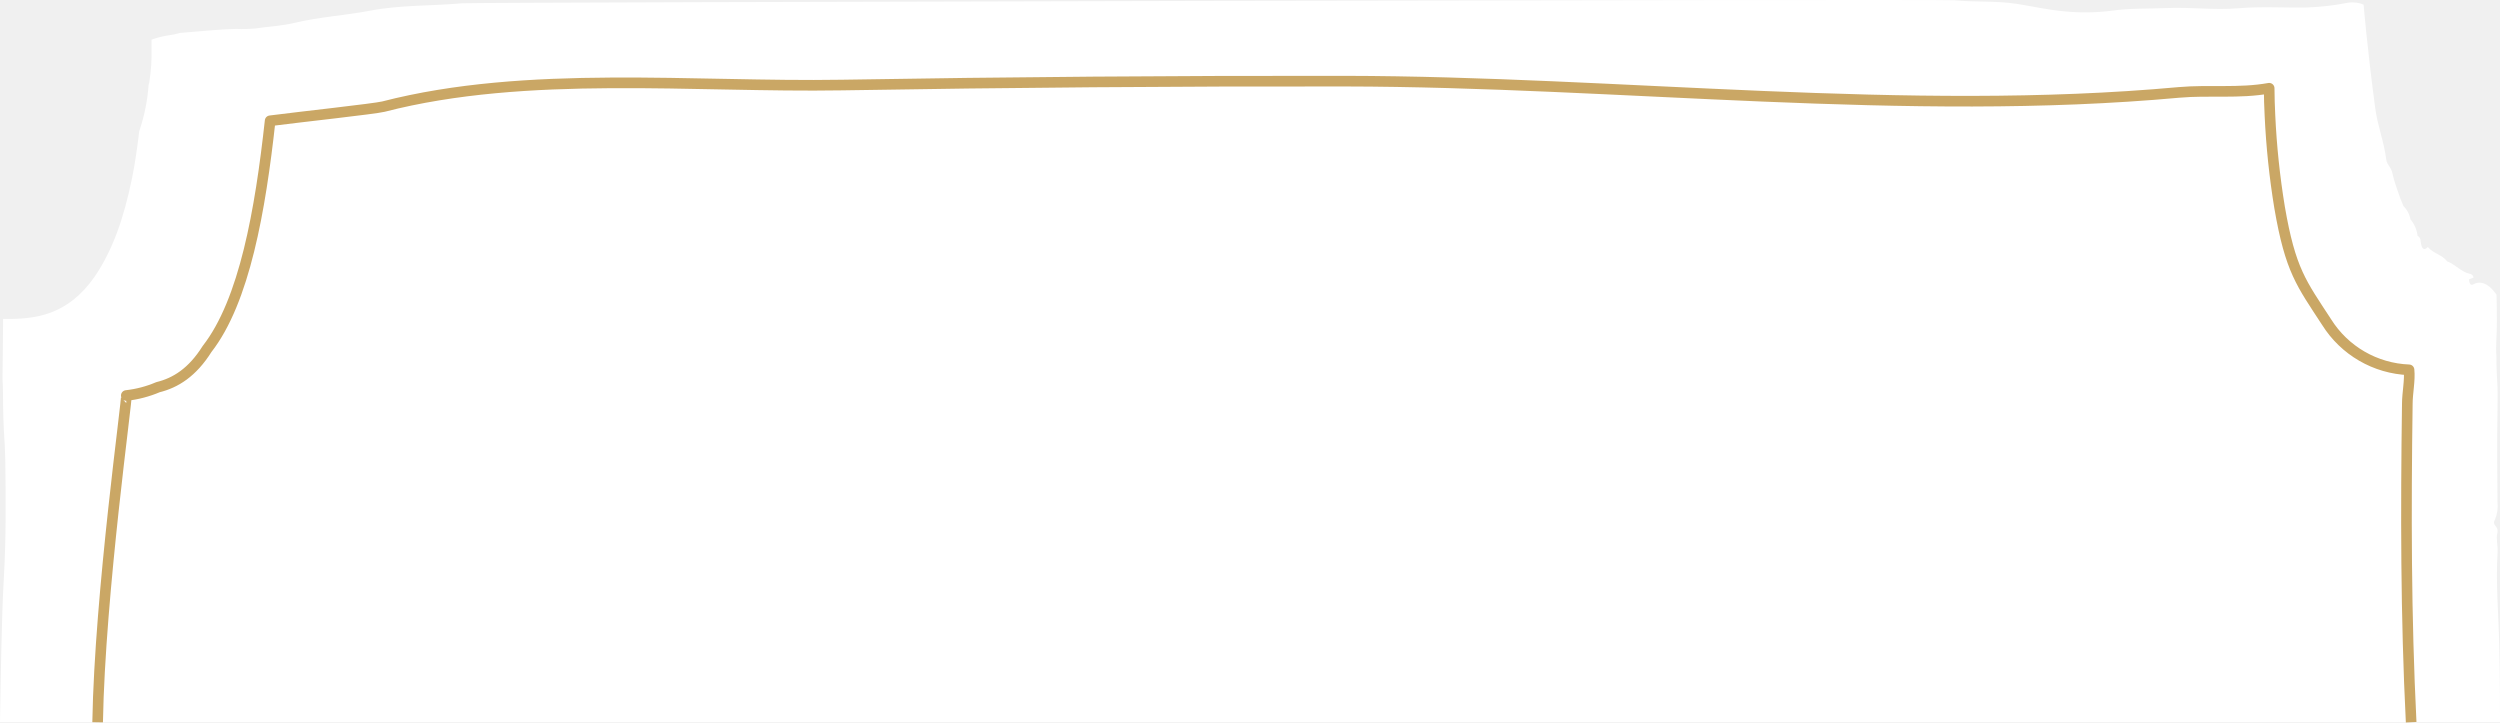
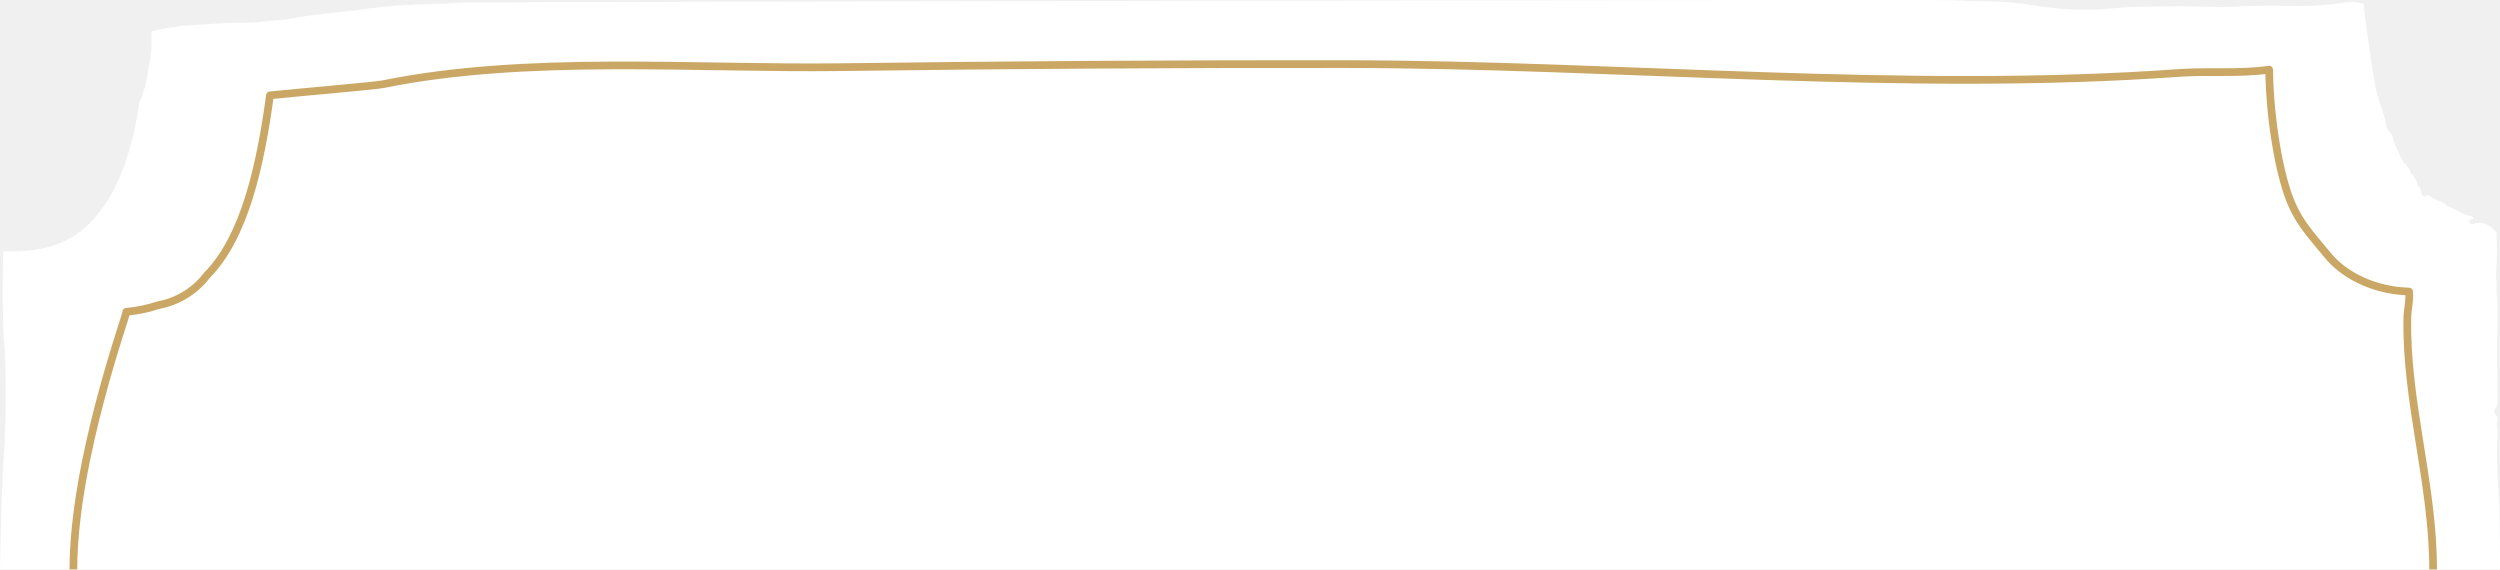
- <svg xmlns="http://www.w3.org/2000/svg" data-name="Layer 1" viewBox="0 0 540 156.03">
-   <path d="M540 156s0-11-.16-16.42c-.13-6.76-.79-13.5-.36-20.32.08-1.32-.35-3-.08-4 .47-1.74-1.28-1.67-.5-3a7.55 7.55 0 0 0 .56-3.77c-.06-6.57-.12-13.14 0-19.72 0-1.67.06-3.45 0-5.15-.14-2.22-.24-4.42-.23-6.61-.19-2.39.12-4.88.09-7.36 0-2 0-4-.07-6-1.33-1.87-2.79-3-4.54-2.45-.48.14-1.21 1-1.42-.84l1-.41a1 1 0 0 0-.93-.84c-1.67-.36-3.07-2-4.67-2.62v.07c-1.31-1.67-2.93-1.67-4.26-3.18v-.05c-.79.84-1.37.62-1.58-1.3a1.18 1.18 0 0 0-.65-1.09 6.8 6.8 0 0 0-1.52-3.54l.06.2-.07-.18a5.48 5.48 0 0 0-1.55-2.94l-.53-1.35v.08l-1.09-3.14a25.07 25.07 0 0 1-.73-2.6c-.27-1.39-1.2-1.85-1.34-3-.49-4-1.89-7.26-2.39-11.18C511.27 10 510.54 1 510.54 1a6.24 6.24 0 0 0-3.28-.43 55.73 55.73 0 0 1-9.1 1.05c-4.91.08-9.84-.25-14.74.17-5.13.43-10.25-.27-15.39-.05-4 .17-8 0-12 .59a45.7 45.7 0 0 1-10.23.11c-3.42-.29-6.8-1.09-10.2-1.61-4.48-.69-9-.33-13.47-.77-2.69-.26-319.67.41-322.31.65-6.66.6-13.27.33-19.89 1.6C74.51 3.34 69 3.65 63.62 4.94c-2.74.65-5.51.77-8.26 1.19a32.49 32.49 0 0 1-4.36.12c-3.95.08-7.9.55-11.85.84H39a17.44 17.44 0 0 1-2.82.58 20.76 20.76 0 0 0-3.45.89v2a38 38 0 0 1-.46 7c0 .28-.11.53-.17.76a39.68 39.68 0 0 1-1.92 9.7l-.1.29c-.42 3.46-.89 6.88-1.56 10.19-1.8 8.77-4.24 15.64-8.07 21.25C14.61 68.15 7.6 69 .67 68.89c0 4.29-.1 8.57-.13 12.87.12 2 .11 4 .13 5.94 0 1.81.11 3.61.17 5.41.15 2.07.27 4.12.3 6.2.12 8.51.18 17.12-.31 25.54C.32 133.66.16 147.16 0 156" fill="#fff" />
-   <path d="M520.81 156c-1.15-22.92-1.15-45.82-.83-68.76 0-2.37.61-5.07.37-7.36a22 22 0 0 1-17.81-10.32c-5.45-8.36-7.81-11.14-10.15-24.76a171.35 171.35 0 0 1-2.08-19.84c-.11-2-.15-3.94-.17-5.9-6.47 1.17-13 .33-19.47.9-58.74 5.37-121.07-2.34-180.14-2.43q-54.36-.08-108.71.84c-31.83.53-68-3.34-99 4.66-1.93.48-18 2.22-24.47 3.06-2.12 19.32-5.53 38.91-13.63 49.3-3.19 5.08-6.82 7.31-10.59 8.24a24.28 24.28 0 0 1-6.85 1.8c.35 0-5.72 42.64-6.19 70.58" fill="none" stroke="#caa765" stroke-linejoin="round" stroke-width="2.295" />
+ <svg xmlns="http://www.w3.org/2000/svg" data-name="Layer 1" viewBox="0 0 720 164">
+   <path d="M720 164s0-11.56-.21-17.26c-.17-7.11-1.05-14.19-.48-21.36.11-1.39-.47-3.15-.11-4.2.63-1.83-1.71-1.76-.67-3.15a6.44 6.44 0 0 0 .75-4c-.08-6.91-.16-13.81 0-20.73 0-1.76.08-3.63 0-5.41-.19-2.33-.32-4.65-.31-6.95-.25-2.51.16-5.13.12-7.74 0-2.1 0-4.2-.09-6.31-1.77-2-3.72-3.15-6.05-2.58-.64.15-1.61 1.05-1.89-.88l1.33-.43a1.26 1.26 0 0 0-1.24-.88c-2.23-.38-4.09-2.1-6.23-2.75v.07c-1.75-1.76-3.91-1.76-5.68-3.34v-.05c-1.05.88-1.83.65-2.11-1.37a1.24 1.24 0 0 0-.87-1.15 6.5 6.5 0 0 0-2-3.72l.08.21-.09-.19a5.5 5.5 0 0 0-2.07-3.09l-.71-1.42v.08L690 42.12a22.18 22.18 0 0 1-1-2.73c-.36-1.46-1.6-1.94-1.79-3.15-.65-4.2-2.52-7.63-3.19-11.75-2.36-14-3.33-23.43-3.33-23.43a10.38 10.38 0 0 0-4.34-.46 93.49 93.49 0 0 1-12.13 1.1c-6.55.08-13.12-.26-19.65.18-6.84.45-13.67-.28-20.52-.05-5.33.18-10.67 0-16 .62a77.19 77.19 0 0 1-13.64.12c-4.56-.3-9.07-1.15-13.6-1.69-6-.73-12-.35-18-.81-3.59-.27-426.23.43-429.75.68-8.88.63-17.69.35-26.52 1.68C99.35 3.51 92 3.84 84.83 5.19c-3.65.68-7.35.81-11 1.25a54.9 54.9 0 0 1-5.83.13c-5.27.08-10.53.58-15.8.88H52a28.8 28.8 0 0 1-3.76.61 33.85 33.85 0 0 0-4.6.94v2.1a31.66 31.66 0 0 1-.64 7.36 2.53 2.53 0 0 1-.23.8 34.1 34.1 0 0 1-2.56 10.2l-.13.3C39.55 33.4 38.92 37 38 40.47c-2.4 9.22-5.65 16.44-10.76 22.34-7.76 8.83-17.11 9.72-26.35 9.61 0 4.51-.13 9-.17 13.53.16 2.1.15 4.2.17 6.24S1 96 1.12 97.88c.2 2.18.36 4.33.4 6.52.16 8.95.24 18-.41 26.85C.43 140.51.21 154.7 0 164" fill="#fff" />
+   <path d="M700.74 164c0-24.66-7.86-48.18-7.43-72.29 0-2.49.81-5.33.49-7.74-9.71-.29-18.6-4.36-23.75-10.85-7.27-8.79-10.41-11.71-13.53-26a143.5 143.5 0 0 1-2.77-20.86c-.15-2.1-.2-4.14-.23-6.2-8.63 1.23-17.33.35-26 .95-78.32 5.65-161.43-2.46-240.19-2.55q-72.48-.08-144.95.88c-42.44.56-90.67-3.51-132 4.9-2.57.5-24 2.33-32.63 3.22C75 47.73 70.43 68.33 59.63 79.25a22.85 22.85 0 0 1-14.12 8.66 39.49 39.49 0 0 1-9.13 1.89c.47 0-15.24 42.58-15.24 74.18" fill="none" stroke="#caa765" stroke-linejoin="round" stroke-width="2.22" />
</svg>
